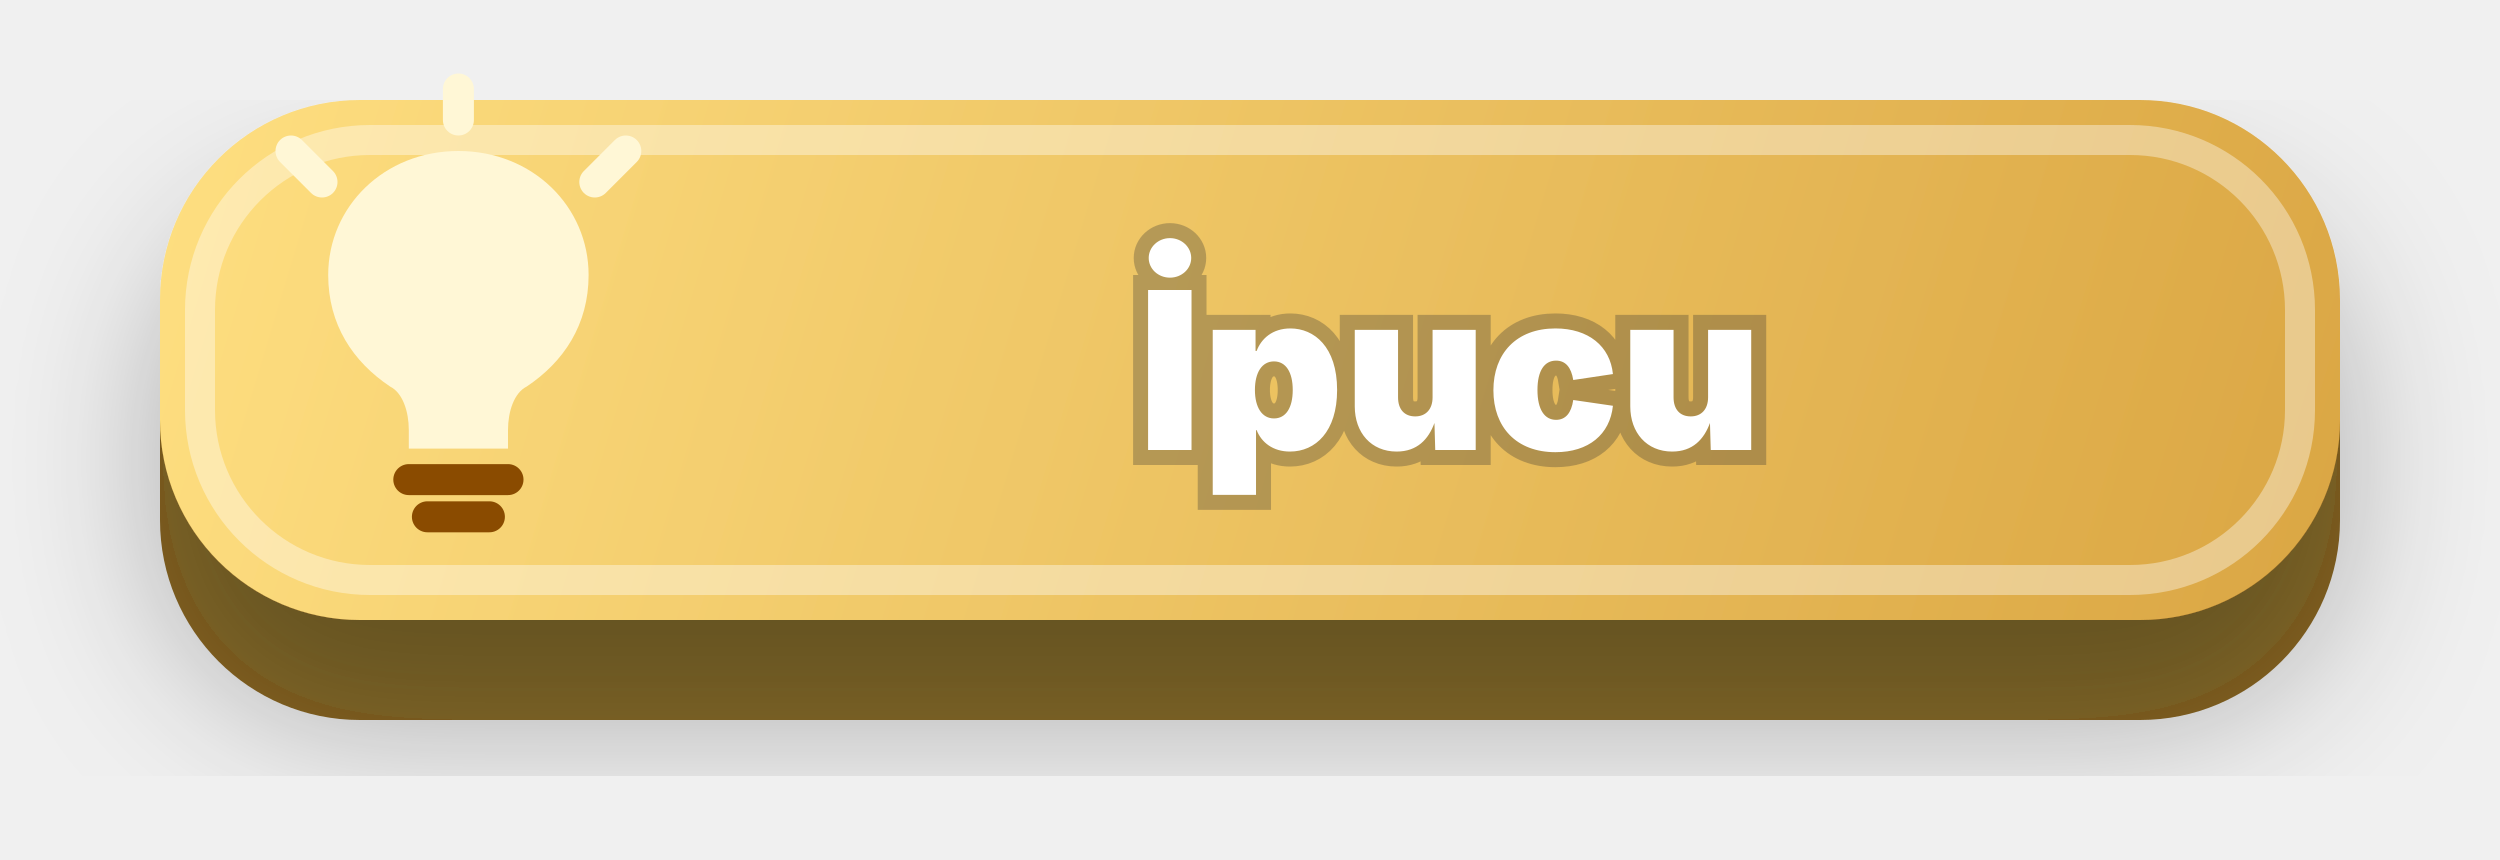
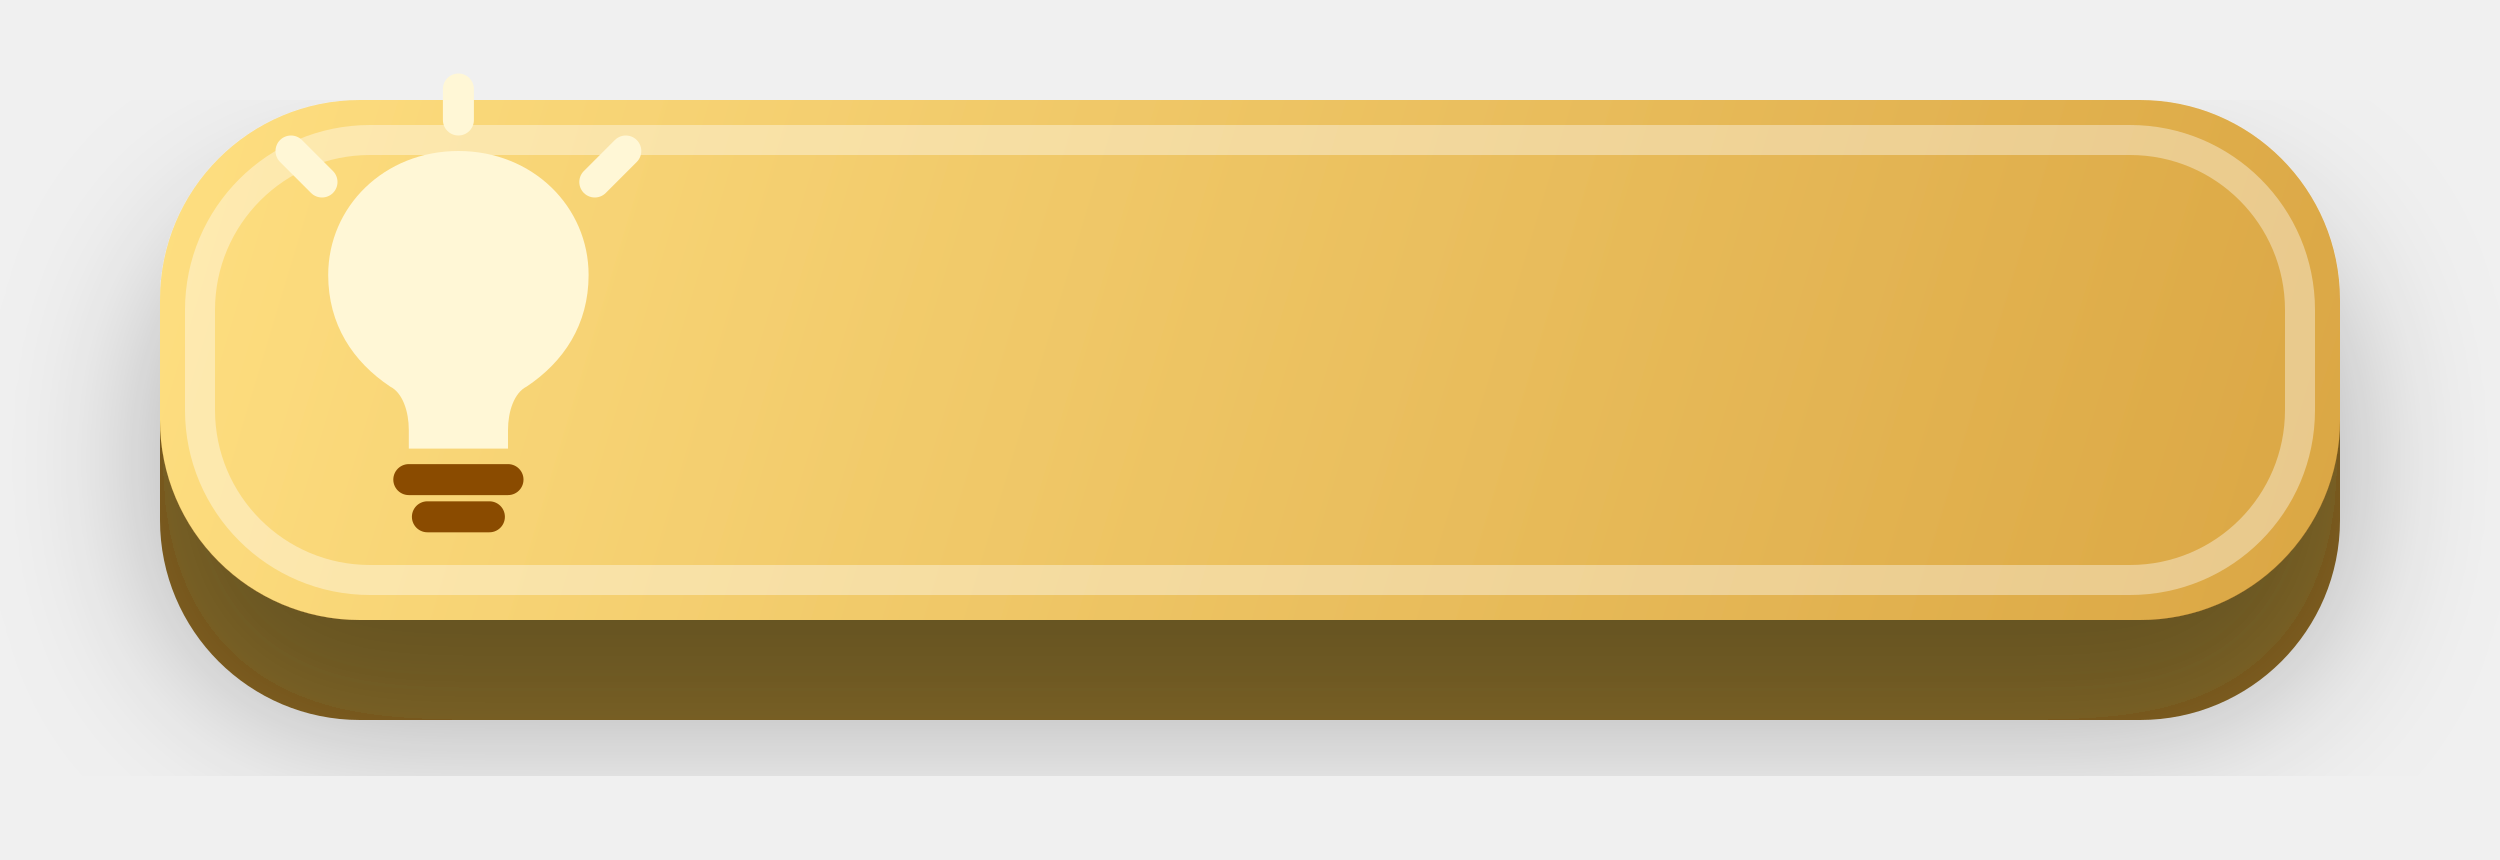
<svg xmlns="http://www.w3.org/2000/svg" width="250" height="86" viewBox="0 0 250 86" fill="none">
  <defs>
    <filter id="shadow" x="-20%" y="-20%" width="140%" height="150%" color-interpolation-filters="sRGB">
      <feDropShadow dx="0" dy="10" stdDeviation="8" flood-color="#0F172A" flood-opacity="0.28" />
    </filter>
    <linearGradient id="btn" x1="12" y1="8" x2="238" y2="76" gradientUnits="userSpaceOnUse">
      <stop stop-color="#FFE082" />
      <stop offset="1" stop-color="#D9A441" />
    </linearGradient>
  </defs>
  <rect x="16" y="20" width="218" height="52" rx="20" fill="#8A6622" />
  <rect x="16" y="10" width="218" height="52" rx="20" fill="url(#btn)" filter="url(#shadow)" />
  <rect x="20" y="14" width="210" height="44" rx="17" stroke="#FFFFFF" stroke-opacity="0.38" stroke-width="3" />
  <g transform="translate(26 12) scale(0.62)">
    <path d="M32 5C20 5 11 14 11 25C11 33 15 39 21 43C23 44 24 47 24 50V53H40V50C40 47 41 44 43 43C49 39 53 33 53 25C53 14 44 5 32 5Z" fill="#FFF7D6" />
    <path d="M24 58H40" stroke="#8A4B00" stroke-width="5" stroke-linecap="round" />
    <path d="M27 64H37" stroke="#8A4B00" stroke-width="5" stroke-linecap="round" />
    <path d="M32 0V-5M10 10L5 5M54 10L59 5" stroke="#FFF7D6" stroke-width="5" stroke-linecap="round" />
  </g>
-   <text x="145" y="45" text-anchor="middle" font-size="22" font-weight="900" font-family="Inter, Arial, sans-serif" fill="white" stroke="#0F172A" stroke-opacity="0.25" stroke-width="3" paint-order="stroke">İpucu</text>
</svg>
